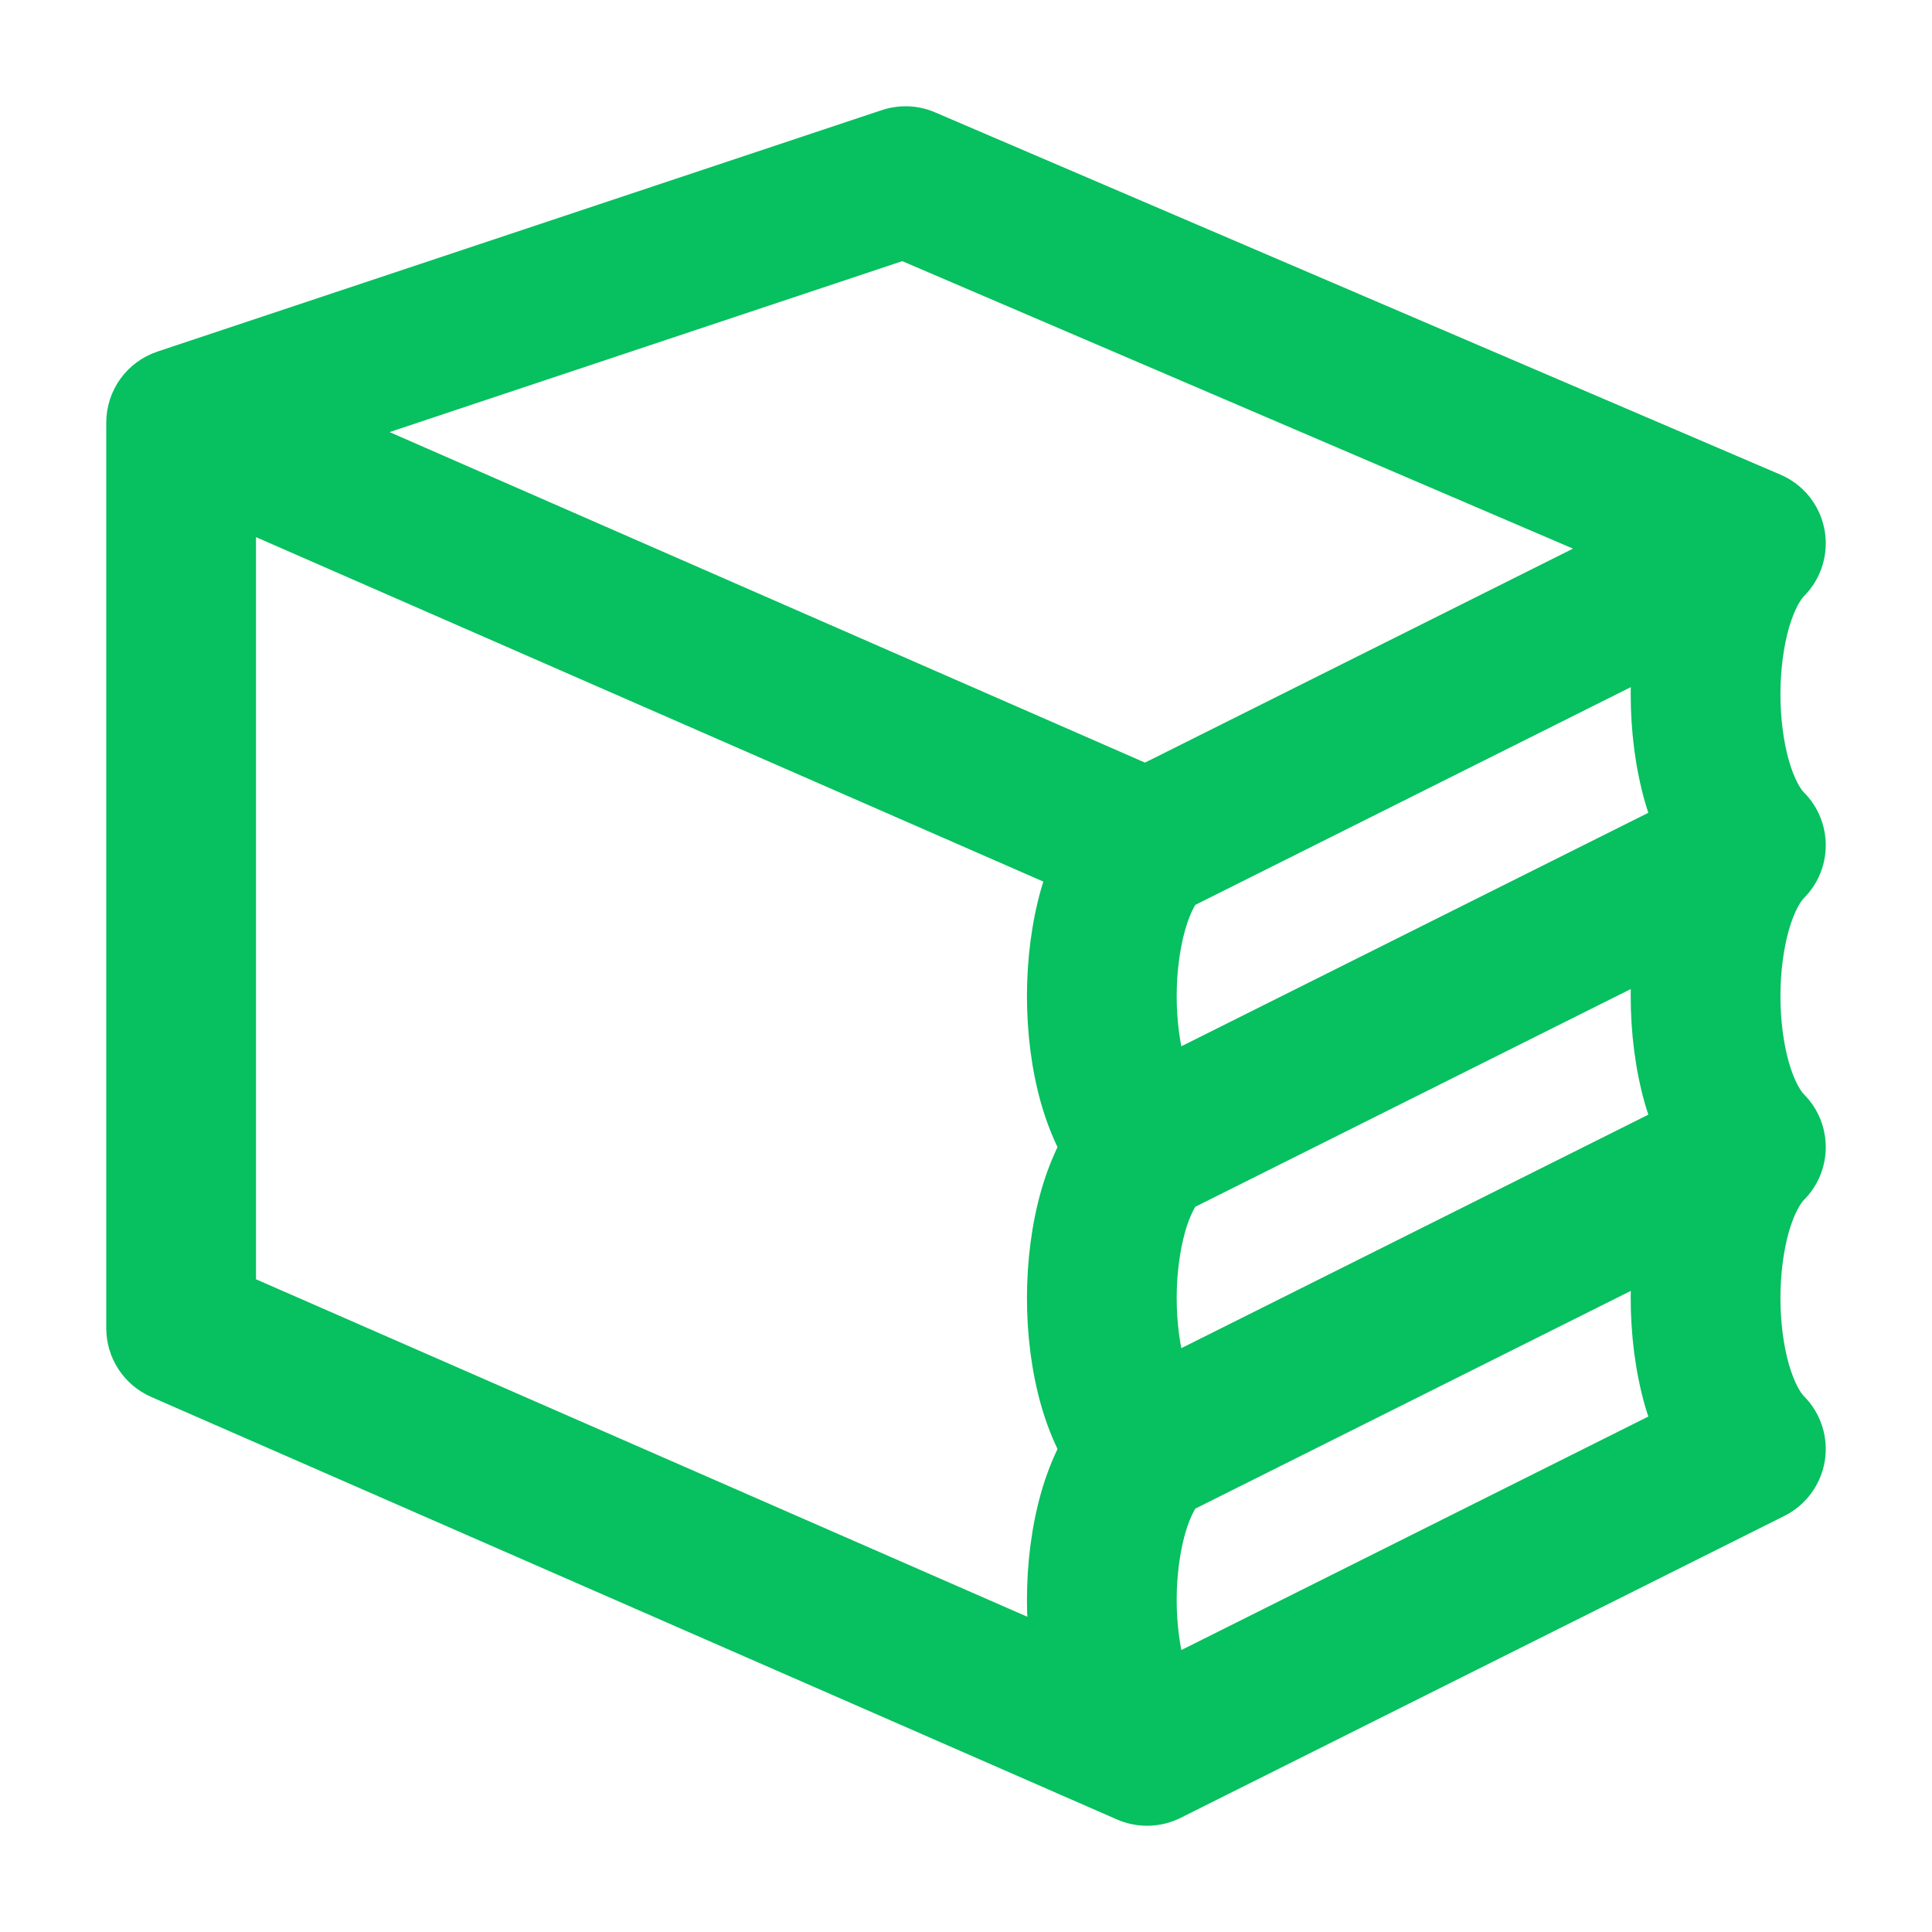
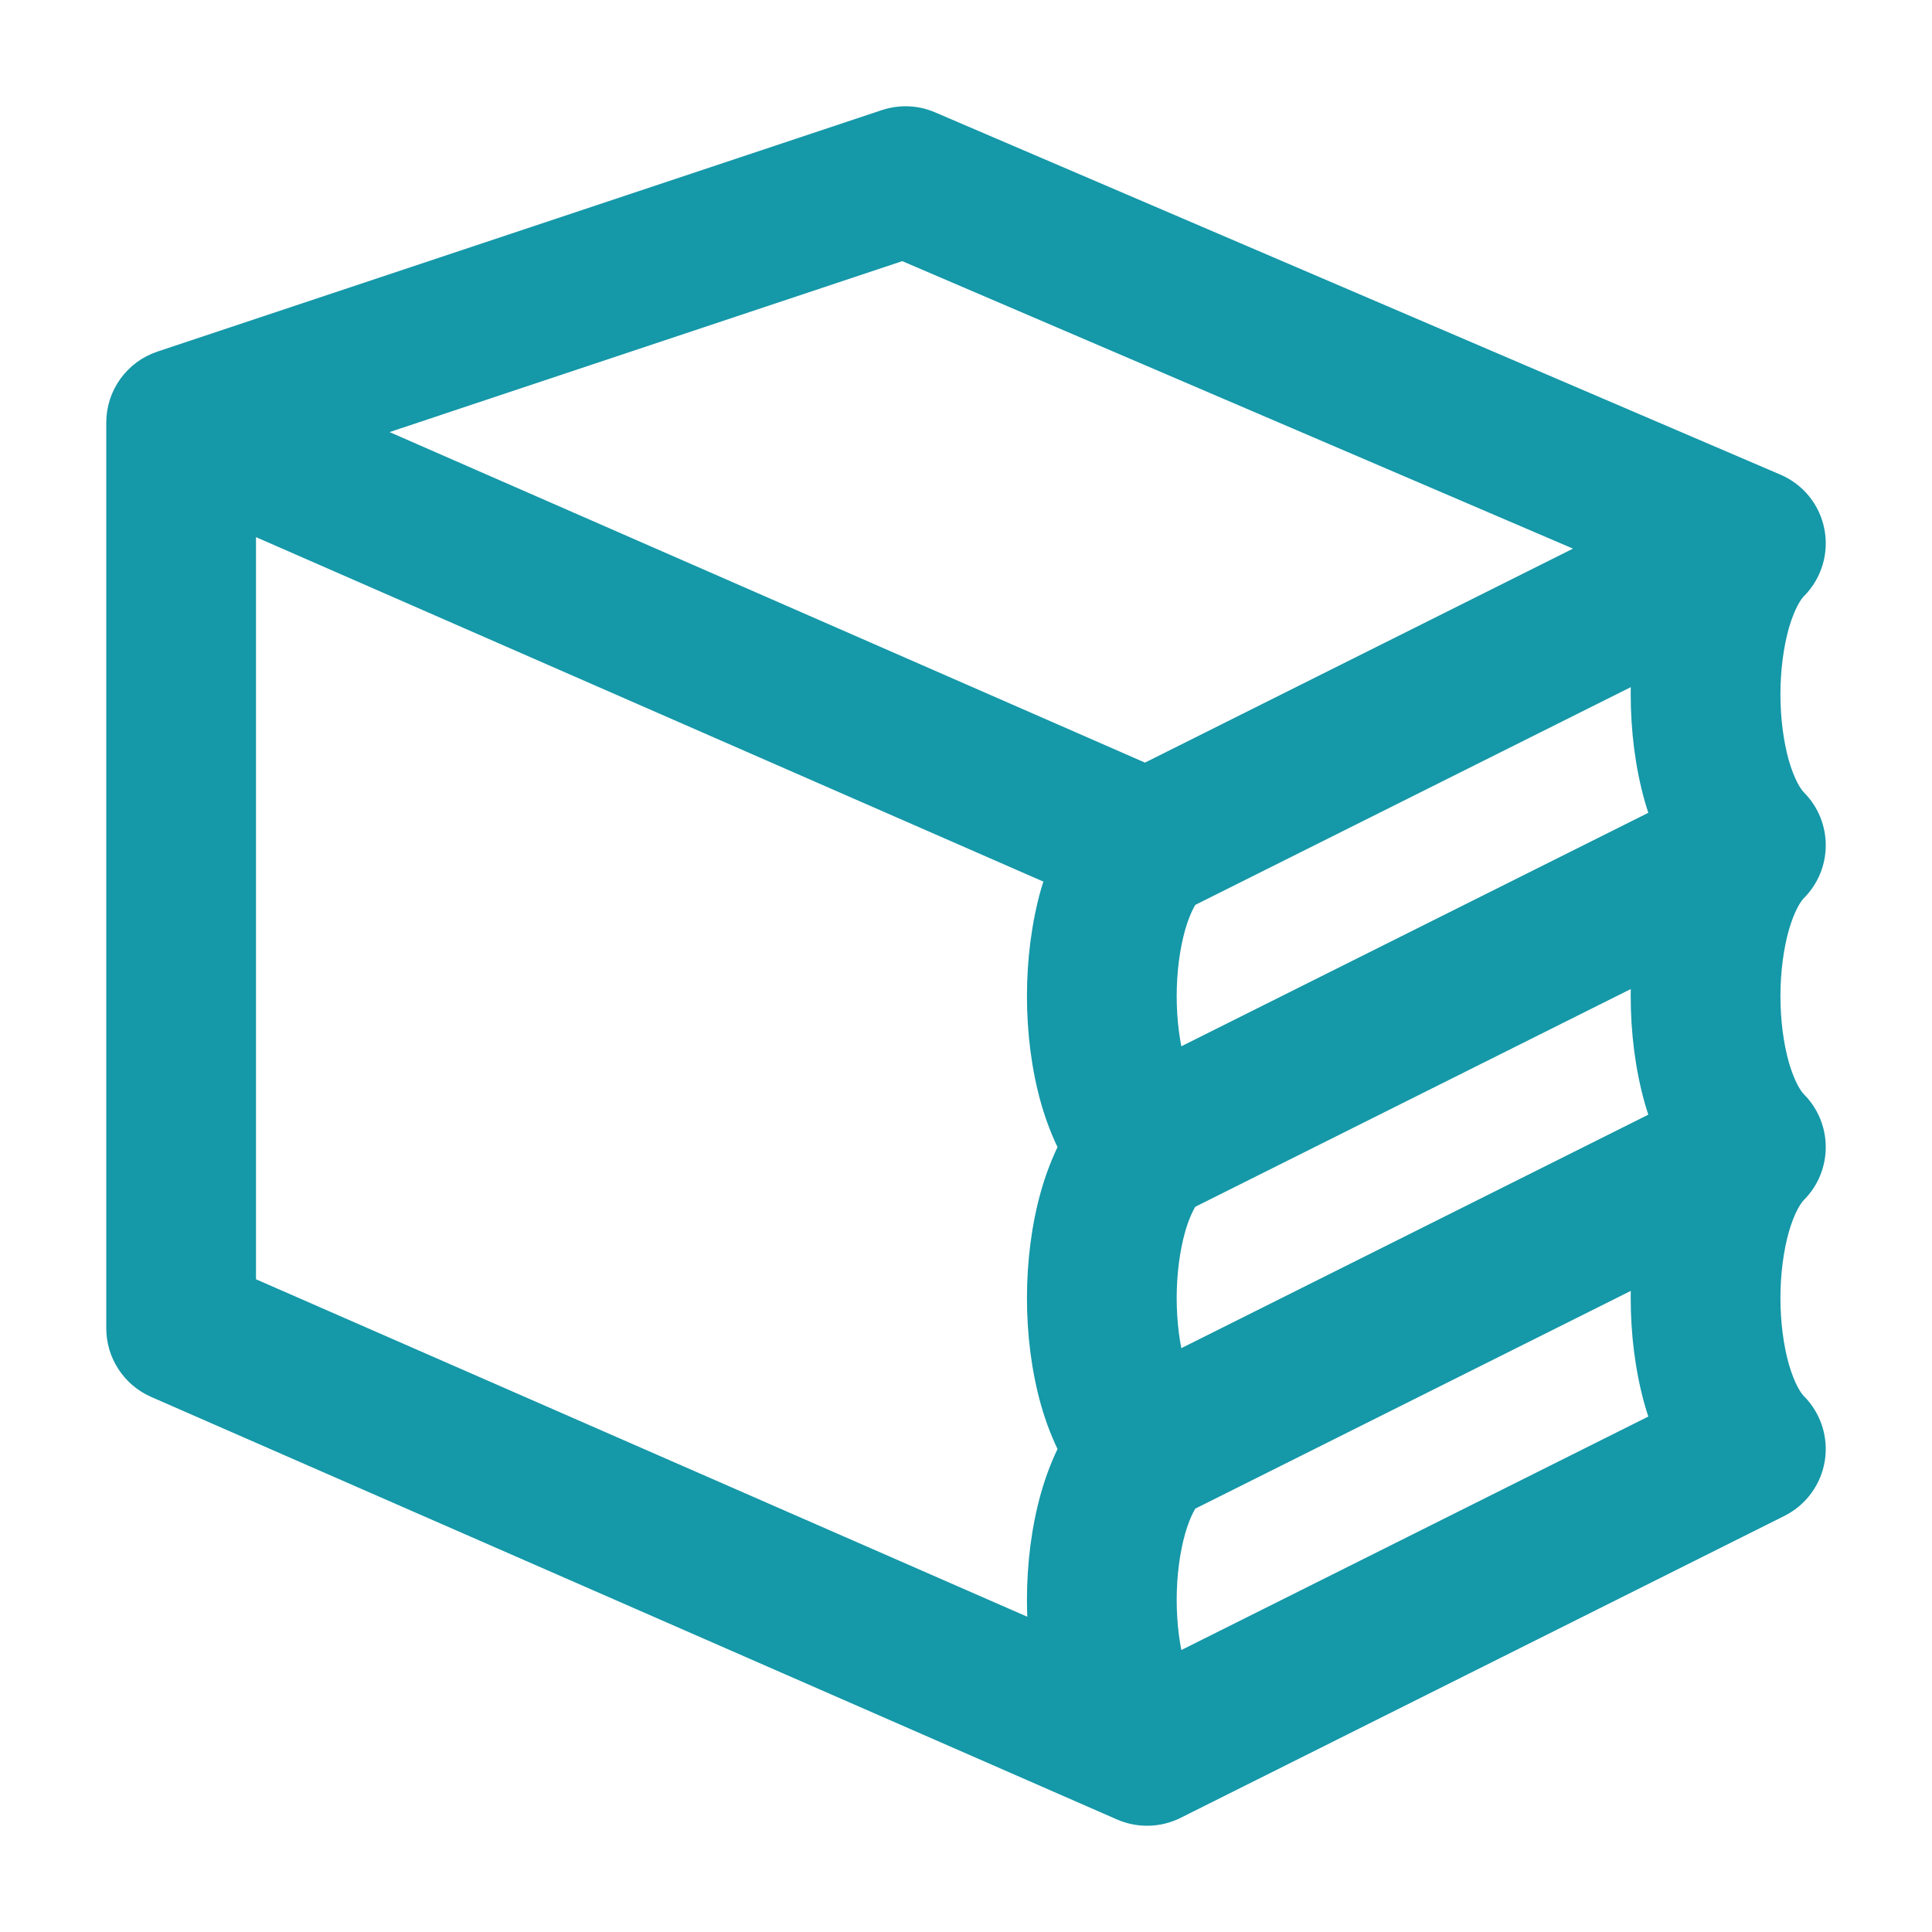
<svg xmlns="http://www.w3.org/2000/svg" fill="none" viewBox="0 0 20 20" width="128" height="128">
-   <path fill-rule="evenodd" clip-rule="evenodd" d="M9.177 1.282C9.323 1.234 9.48 1.24 9.621 1.301L18.371 5.051C18.562 5.132 18.7 5.303 18.739 5.507C18.778 5.71 18.714 5.92 18.567 6.067C18.514 6.12 18.437 6.243 18.374 6.461C18.315 6.67 18.281 6.924 18.281 7.188C18.281 7.451 18.315 7.705 18.374 7.914C18.437 8.132 18.514 8.255 18.567 8.308C18.811 8.552 18.811 8.948 18.567 9.192C18.514 9.245 18.437 9.368 18.374 9.586C18.315 9.795 18.281 10.049 18.281 10.312C18.281 10.576 18.315 10.83 18.374 11.039C18.437 11.257 18.514 11.38 18.567 11.433C18.811 11.677 18.811 12.073 18.567 12.317C18.514 12.37 18.437 12.493 18.374 12.711C18.315 12.92 18.281 13.174 18.281 13.438C18.281 13.701 18.315 13.955 18.374 14.164C18.437 14.382 18.514 14.505 18.567 14.558C18.709 14.7 18.774 14.902 18.742 15.1C18.71 15.298 18.584 15.469 18.404 15.559L12.155 18.684C11.989 18.767 11.794 18.772 11.624 18.698L1.624 14.323C1.397 14.223 1.25 13.998 1.25 13.75V4.375C1.25 4.106 1.422 3.867 1.677 3.782L9.177 1.282ZM2.5 5.331L10.987 9.044C10.963 9.11 10.941 9.177 10.922 9.242C10.826 9.58 10.781 9.951 10.781 10.312C10.781 10.674 10.826 11.045 10.922 11.383C10.969 11.547 11.032 11.715 11.115 11.875C11.032 12.035 10.969 12.203 10.922 12.367C10.826 12.705 10.781 13.076 10.781 13.438C10.781 13.799 10.826 14.17 10.922 14.508C10.969 14.672 11.032 14.84 11.115 15C11.032 15.16 10.969 15.328 10.922 15.492C10.826 15.83 10.781 16.201 10.781 16.562C10.781 16.699 10.788 16.836 10.801 16.973L2.5 13.341V5.331ZM12.127 17.3C12.127 17.296 12.125 17.293 12.124 17.289C12.065 17.08 12.031 16.826 12.031 16.562C12.031 16.299 12.065 16.045 12.124 15.836C12.169 15.678 12.223 15.57 12.269 15.502L17.043 13.115C17.035 13.222 17.031 13.33 17.031 13.438C17.031 13.799 17.076 14.17 17.172 14.508C17.194 14.584 17.22 14.662 17.249 14.739L12.127 17.3ZM17.249 11.614L12.127 14.175C12.127 14.171 12.125 14.168 12.124 14.164C12.065 13.955 12.031 13.701 12.031 13.438C12.031 13.174 12.065 12.92 12.124 12.711C12.169 12.553 12.223 12.445 12.269 12.377L17.043 9.99C17.035 10.097 17.031 10.205 17.031 10.312C17.031 10.674 17.076 11.045 17.172 11.383C17.194 11.459 17.22 11.537 17.249 11.614ZM17.249 8.489L12.127 11.05C12.127 11.046 12.125 11.043 12.124 11.039C12.065 10.83 12.031 10.576 12.031 10.312C12.031 10.049 12.065 9.795 12.124 9.586C12.169 9.428 12.223 9.32 12.269 9.252L17.043 6.865C17.035 6.972 17.031 7.08 17.031 7.188C17.031 7.549 17.076 7.92 17.172 8.258C17.194 8.334 17.22 8.412 17.249 8.489ZM16.64 5.669L9.347 2.543L3.615 4.454L11.857 8.06L16.64 5.669Z" fill="#07C05F" stroke="#07C05F" stroke-width="0.3" />
+   <path fill-rule="evenodd" clip-rule="evenodd" d="M9.177 1.282C9.323 1.234 9.48 1.24 9.621 1.301L18.371 5.051C18.562 5.132 18.7 5.303 18.739 5.507C18.778 5.71 18.714 5.92 18.567 6.067C18.514 6.12 18.437 6.243 18.374 6.461C18.315 6.67 18.281 6.924 18.281 7.188C18.281 7.451 18.315 7.705 18.374 7.914C18.437 8.132 18.514 8.255 18.567 8.308C18.811 8.552 18.811 8.948 18.567 9.192C18.514 9.245 18.437 9.368 18.374 9.586C18.315 9.795 18.281 10.049 18.281 10.312C18.281 10.576 18.315 10.83 18.374 11.039C18.437 11.257 18.514 11.38 18.567 11.433C18.811 11.677 18.811 12.073 18.567 12.317C18.514 12.37 18.437 12.493 18.374 12.711C18.315 12.92 18.281 13.174 18.281 13.438C18.281 13.701 18.315 13.955 18.374 14.164C18.437 14.382 18.514 14.505 18.567 14.558C18.709 14.7 18.774 14.902 18.742 15.1C18.71 15.298 18.584 15.469 18.404 15.559L12.155 18.684C11.989 18.767 11.794 18.772 11.624 18.698L1.624 14.323C1.397 14.223 1.25 13.998 1.25 13.75V4.375C1.25 4.106 1.422 3.867 1.677 3.782L9.177 1.282ZM2.5 5.331L10.987 9.044C10.963 9.11 10.941 9.177 10.922 9.242C10.826 9.58 10.781 9.951 10.781 10.312C10.781 10.674 10.826 11.045 10.922 11.383C10.969 11.547 11.032 11.715 11.115 11.875C11.032 12.035 10.969 12.203 10.922 12.367C10.826 12.705 10.781 13.076 10.781 13.438C10.781 13.799 10.826 14.17 10.922 14.508C10.969 14.672 11.032 14.84 11.115 15C11.032 15.16 10.969 15.328 10.922 15.492C10.826 15.83 10.781 16.201 10.781 16.562C10.781 16.699 10.788 16.836 10.801 16.973L2.5 13.341V5.331ZM12.127 17.3C12.127 17.296 12.125 17.293 12.124 17.289C12.065 17.08 12.031 16.826 12.031 16.562C12.031 16.299 12.065 16.045 12.124 15.836C12.169 15.678 12.223 15.57 12.269 15.502L17.043 13.115C17.035 13.222 17.031 13.33 17.031 13.438C17.031 13.799 17.076 14.17 17.172 14.508C17.194 14.584 17.22 14.662 17.249 14.739L12.127 17.3ZM17.249 11.614L12.127 14.175C12.127 14.171 12.125 14.168 12.124 14.164C12.065 13.955 12.031 13.701 12.031 13.438C12.031 13.174 12.065 12.92 12.124 12.711C12.169 12.553 12.223 12.445 12.269 12.377L17.043 9.99C17.035 10.097 17.031 10.205 17.031 10.312C17.031 10.674 17.076 11.045 17.172 11.383C17.194 11.459 17.22 11.537 17.249 11.614ZM17.249 8.489L12.127 11.05C12.127 11.046 12.125 11.043 12.124 11.039C12.065 10.83 12.031 10.576 12.031 10.312C12.031 10.049 12.065 9.795 12.124 9.586C12.169 9.428 12.223 9.32 12.269 9.252L17.043 6.865C17.035 6.972 17.031 7.08 17.031 7.188C17.031 7.549 17.076 7.92 17.172 8.258C17.194 8.334 17.22 8.412 17.249 8.489ZM16.64 5.669L9.347 2.543L3.615 4.454L11.857 8.06L16.64 5.669Z" fill="#1598a8" stroke="#1598a8" stroke-width="0.3" />
</svg>
